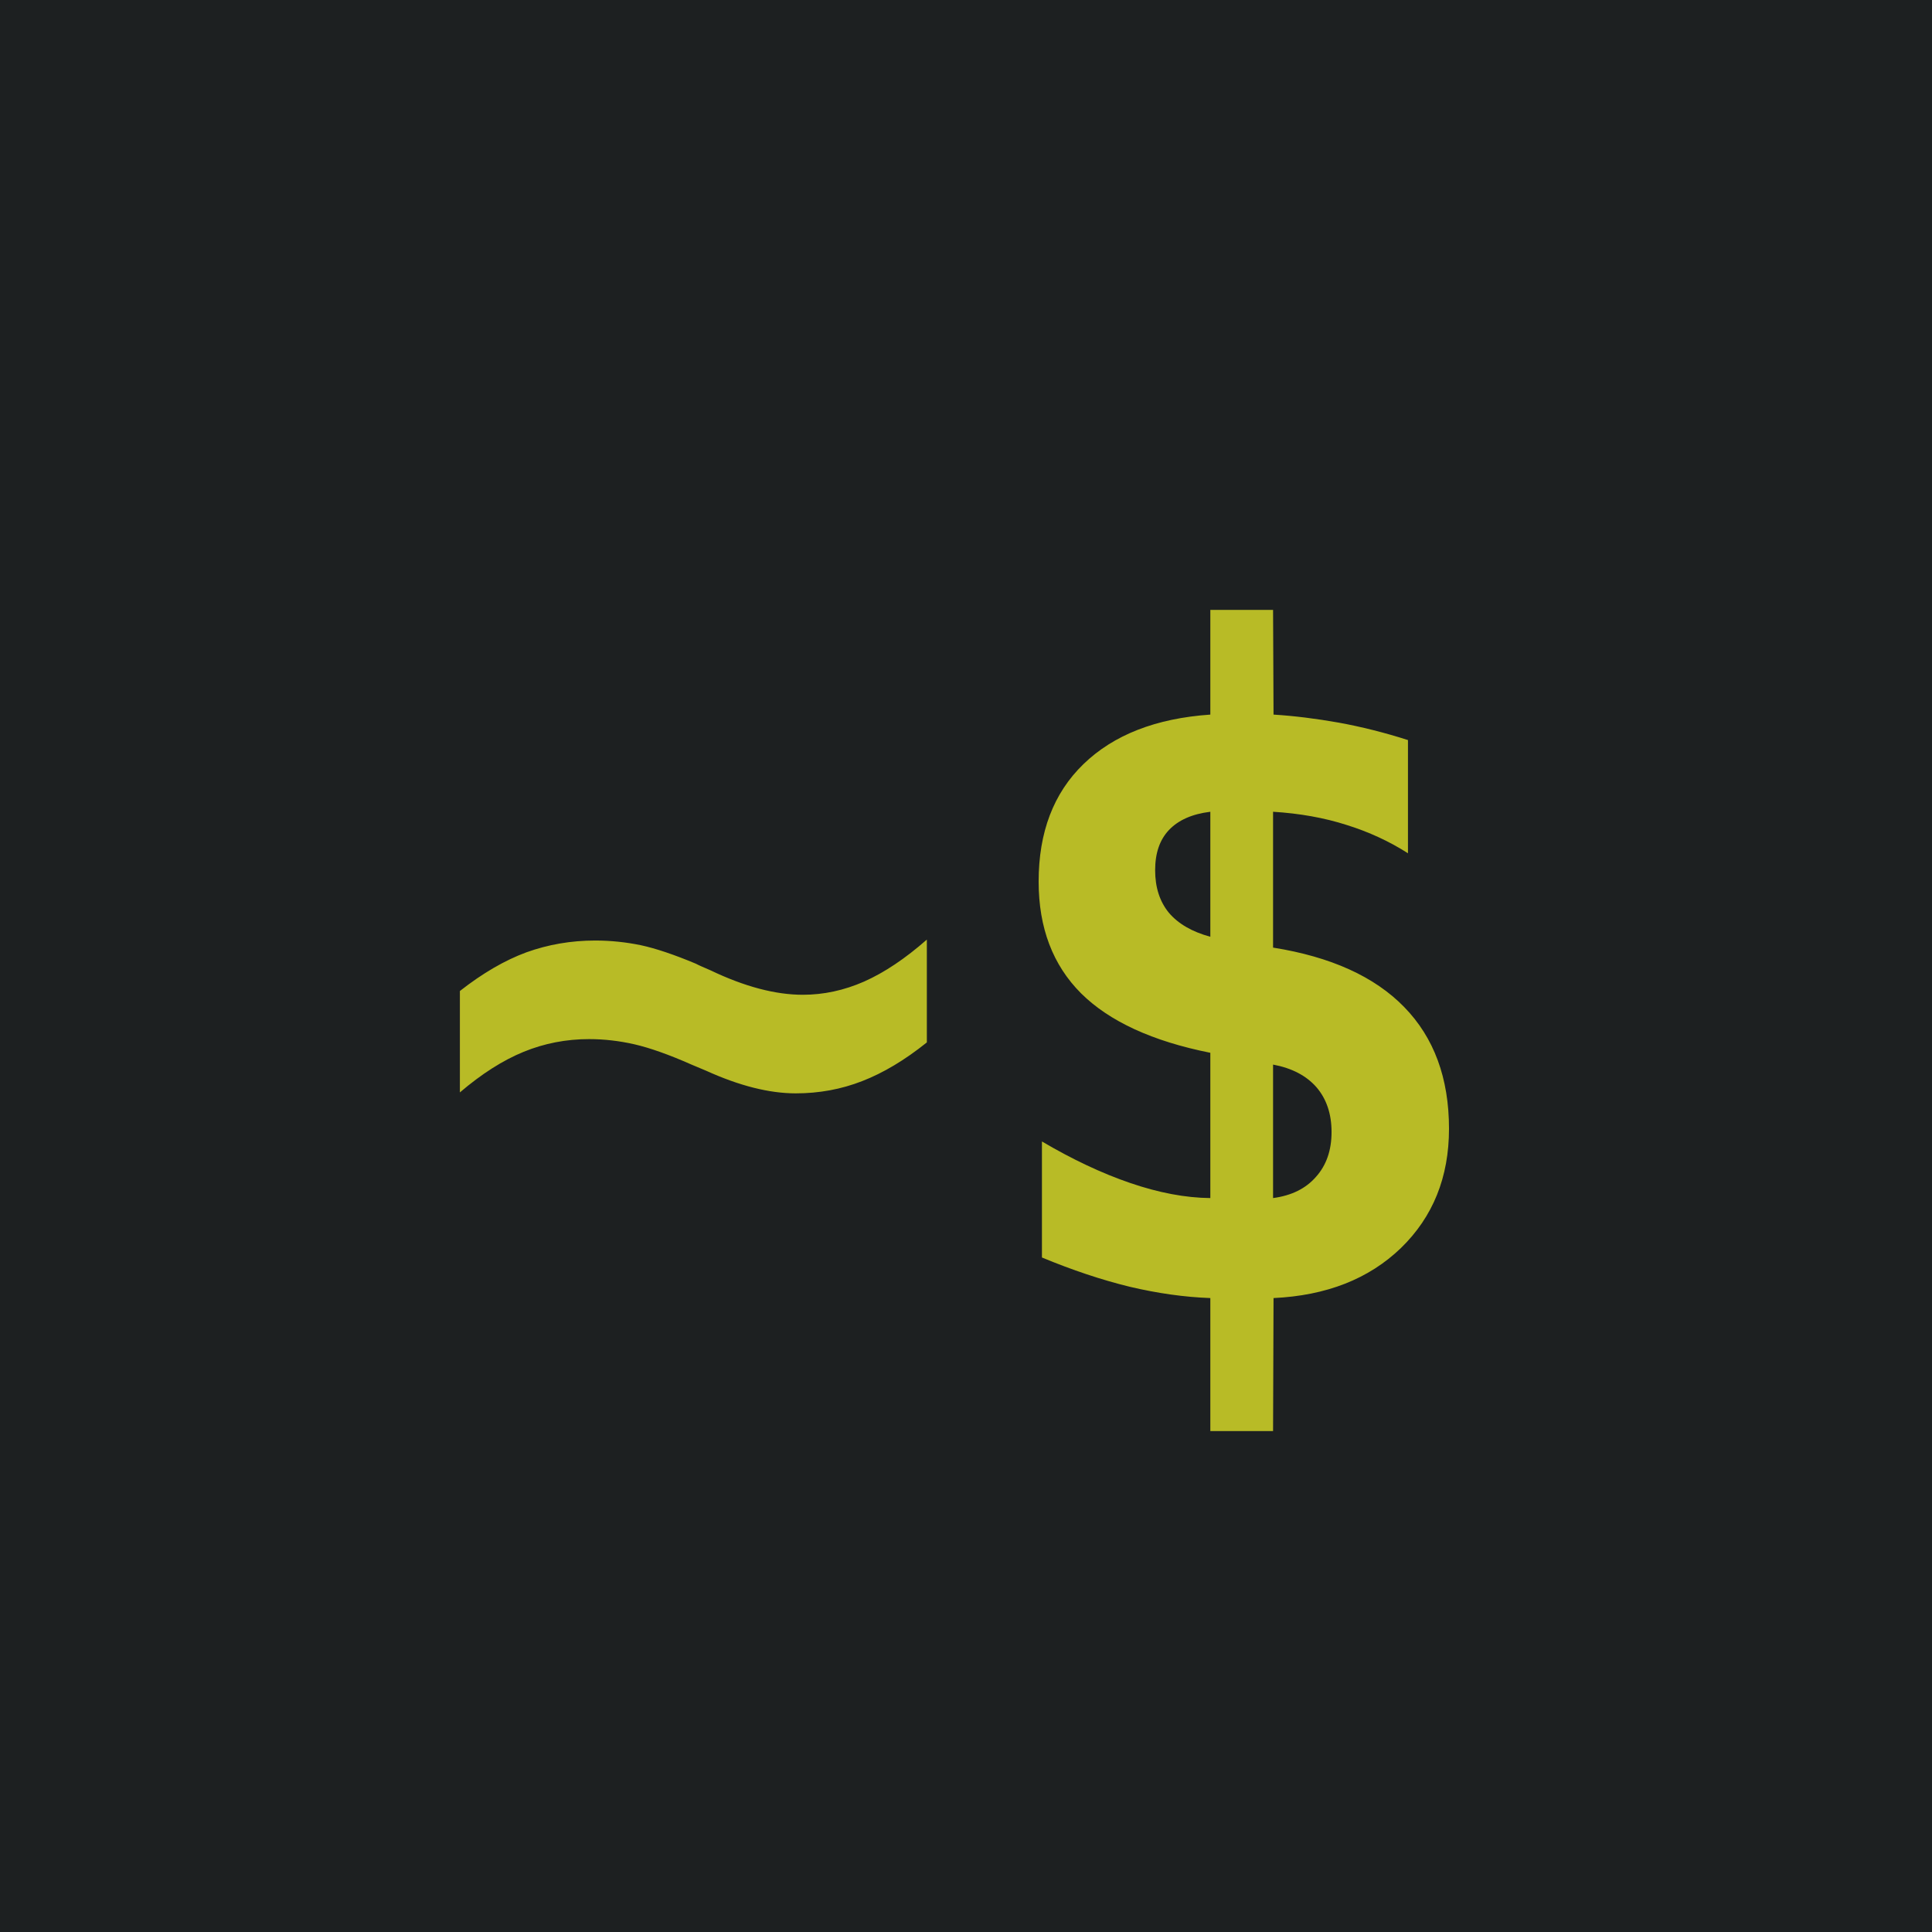
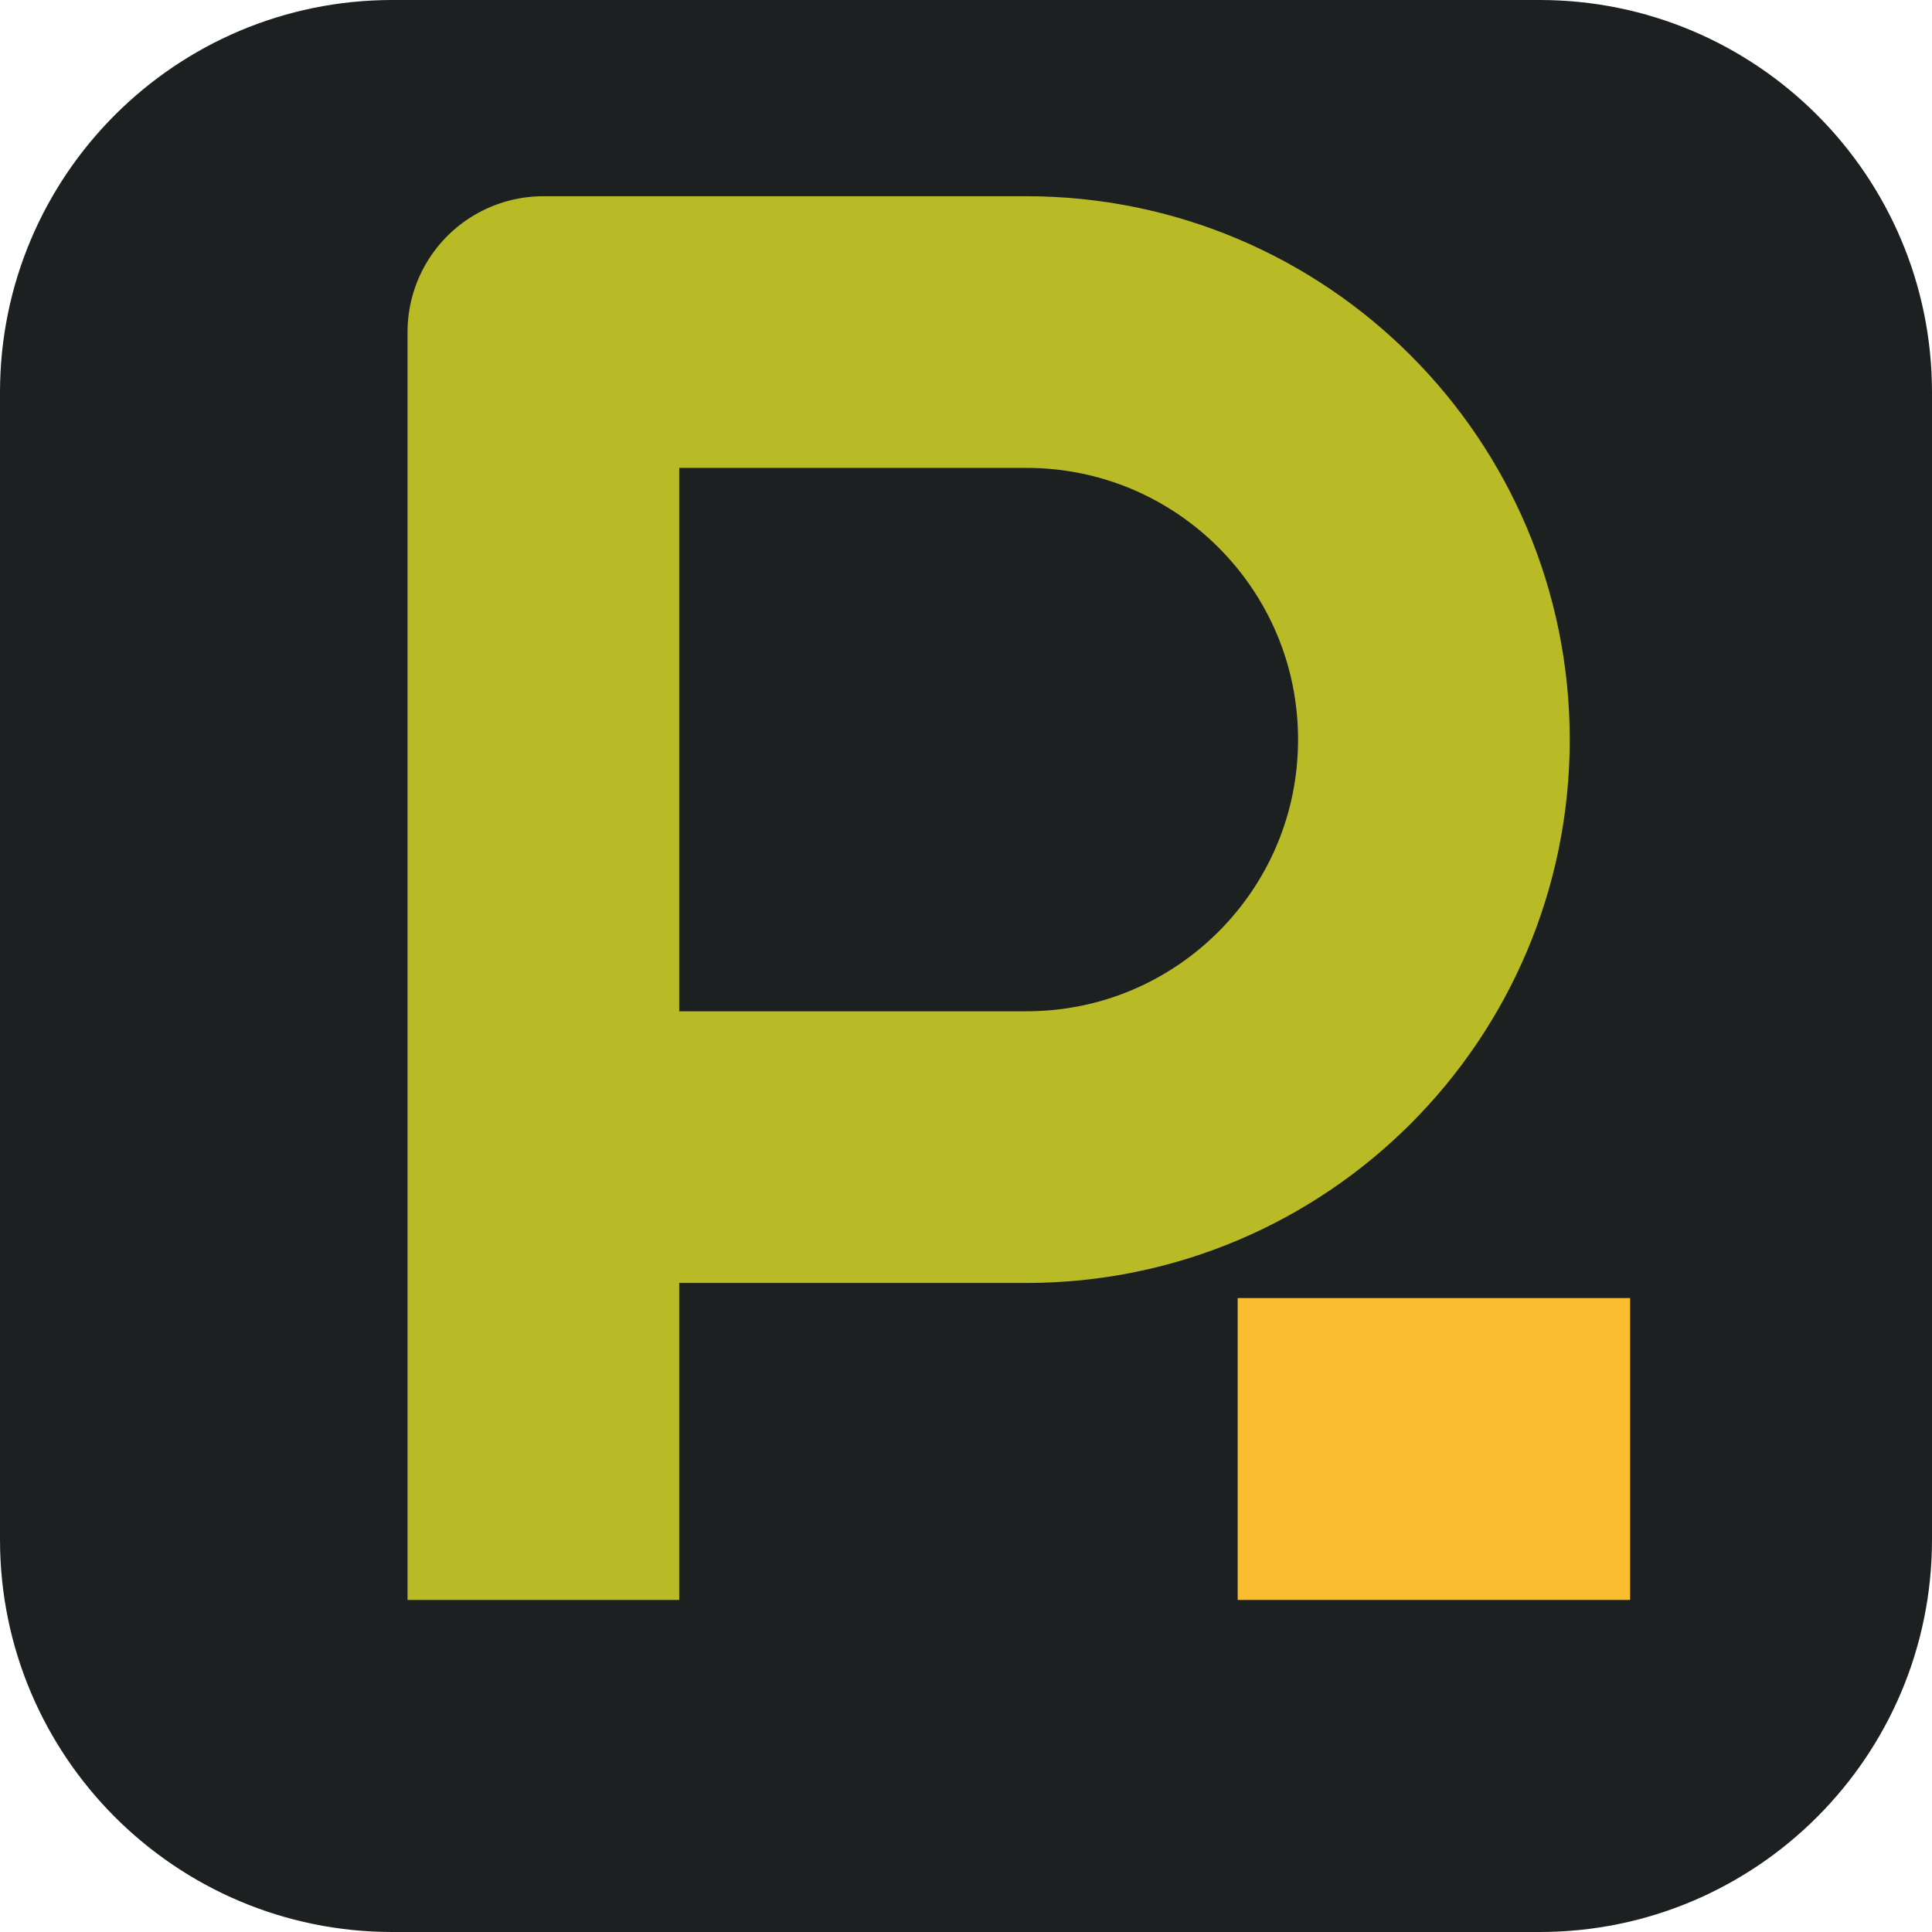
<svg xmlns="http://www.w3.org/2000/svg" viewBox="0 0 64 64">
-   <rect width="64" height="64" fill="#1d2021" />
-   <text x="32" y="43" text-anchor="middle" font-family="Menlo,Consolas,monospace" font-size="30" font-weight="700" fill="#b8bb26">~$</text>
+   <rect width="64" height="64" rx="13" fill="#1d2021" />
+   <path d="M18 53V11H34a13.5 13.5 0 0 1 0 27H18" fill="none" stroke="#b8bb26" stroke-width="9" stroke-linejoin="round" />
+   <rect x="41" y="43" width="13" height="10" fill="#fabd2f" />
</svg>
